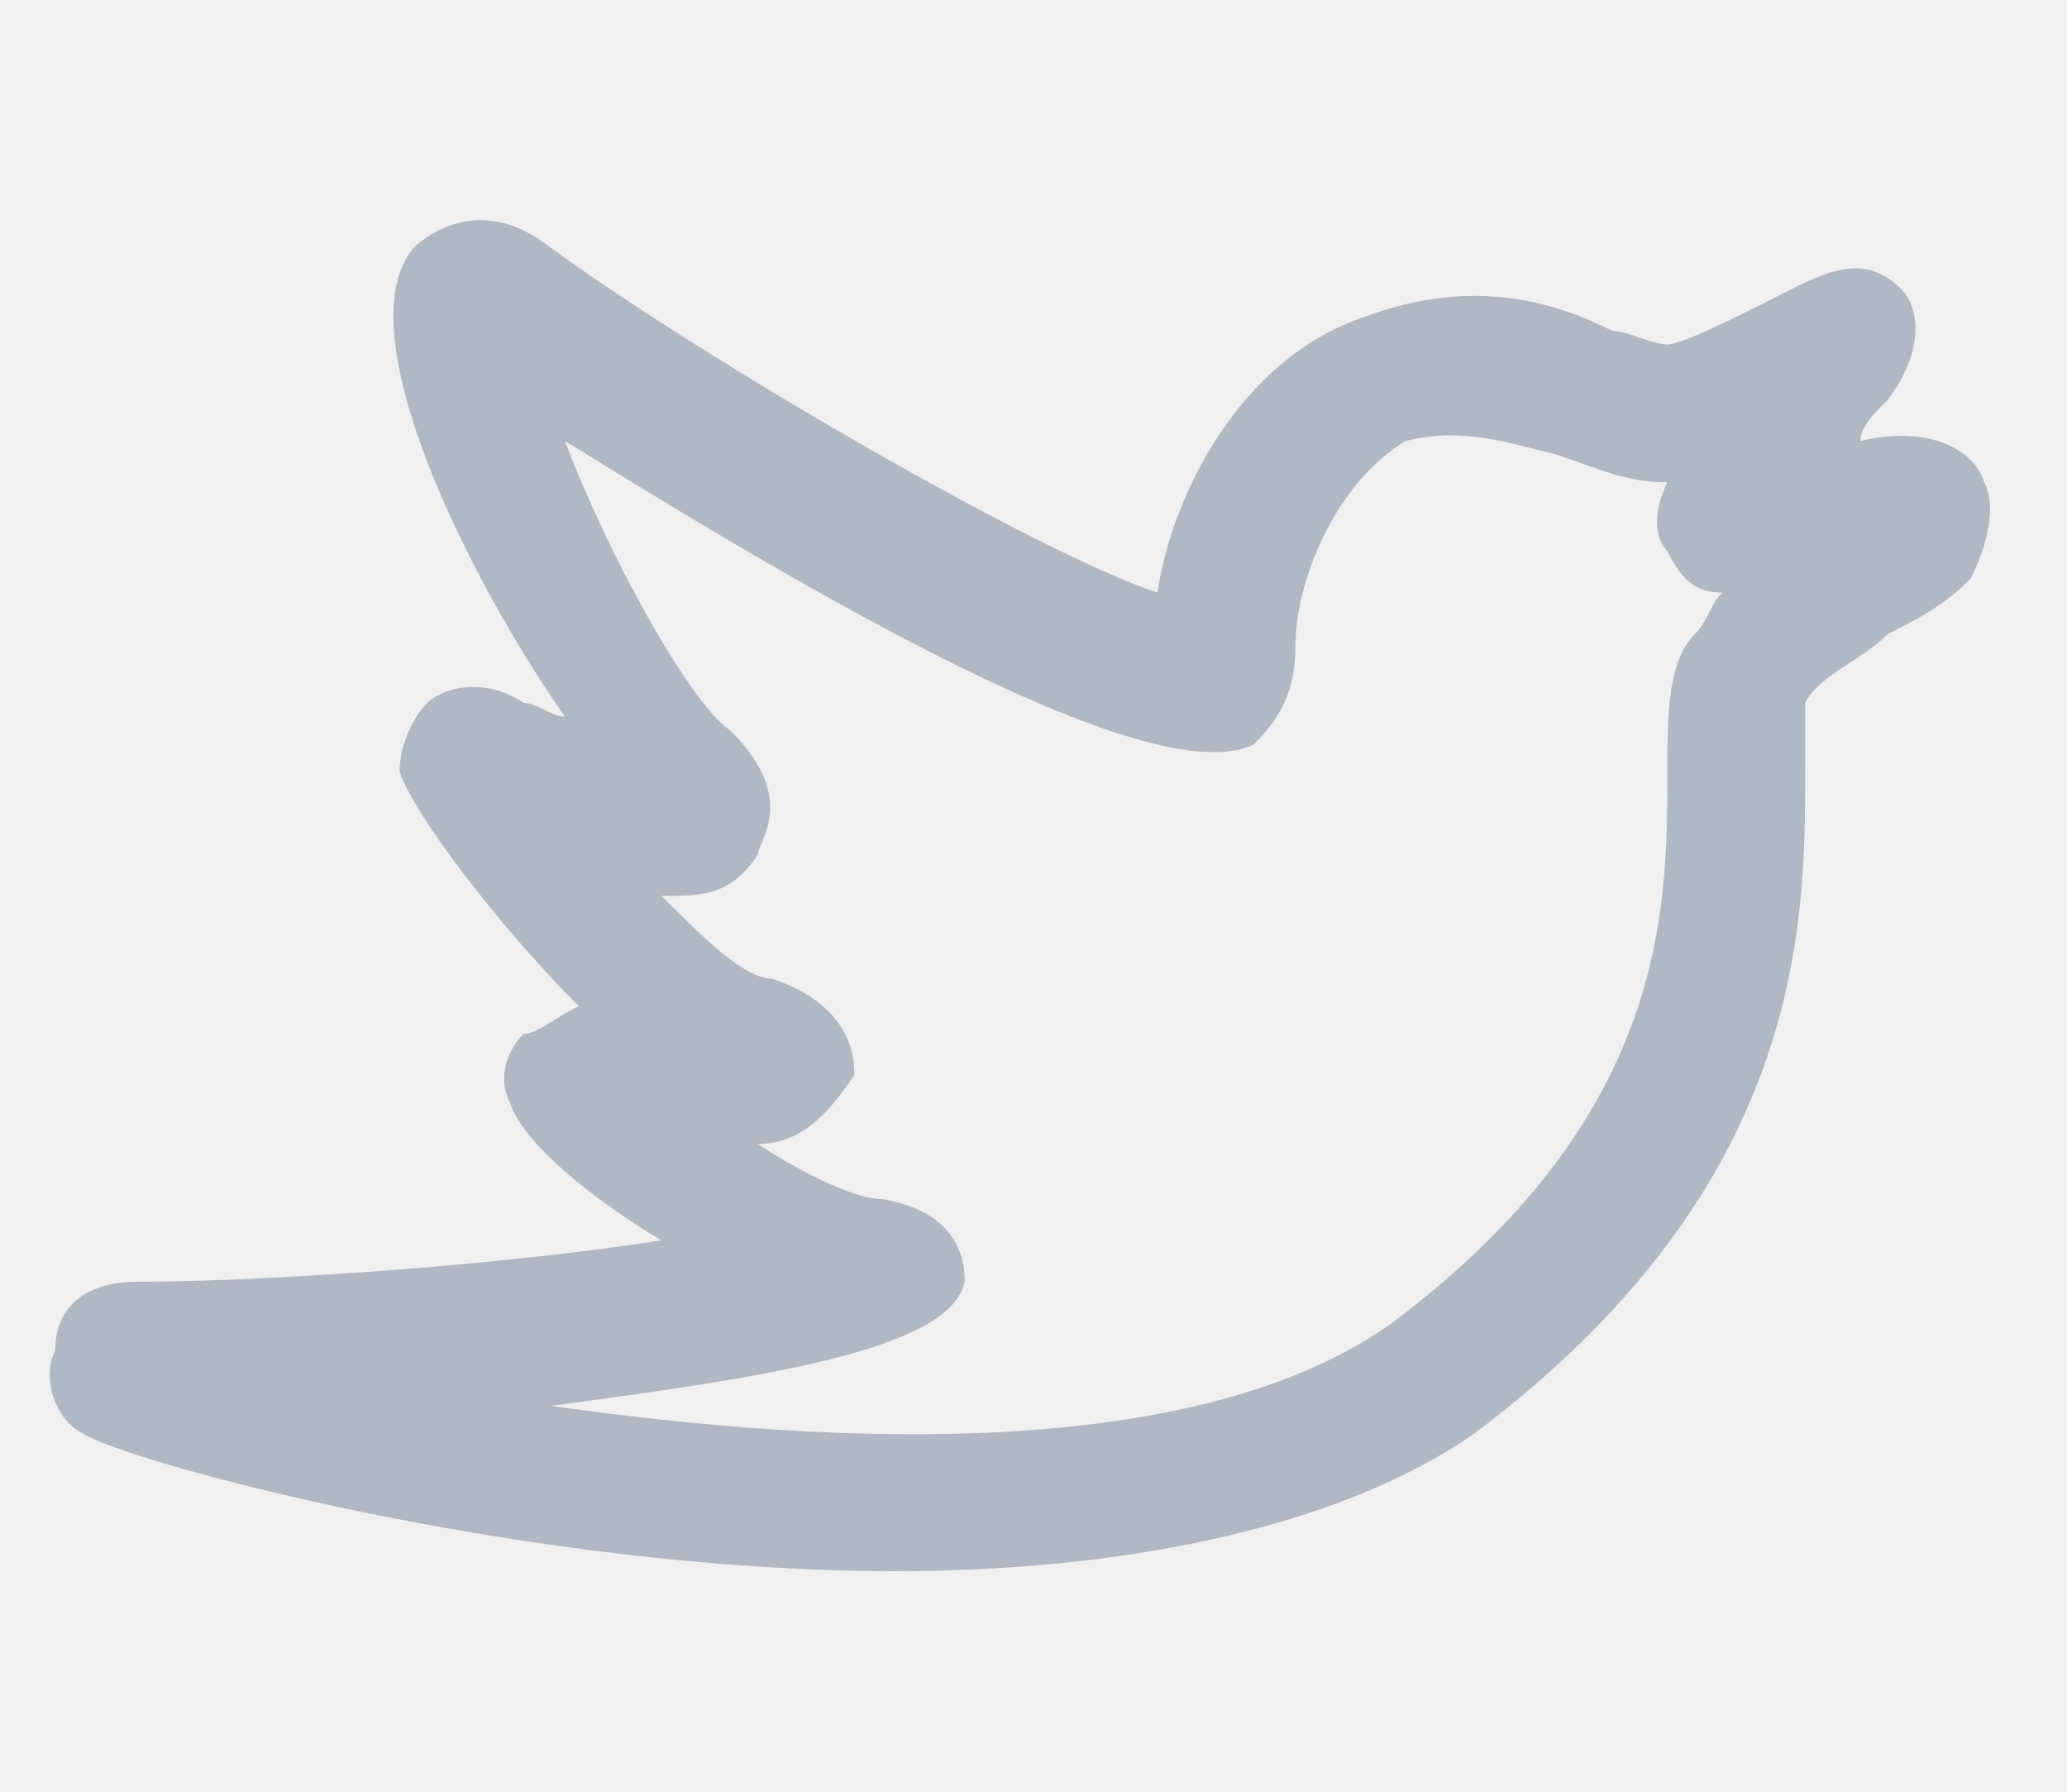
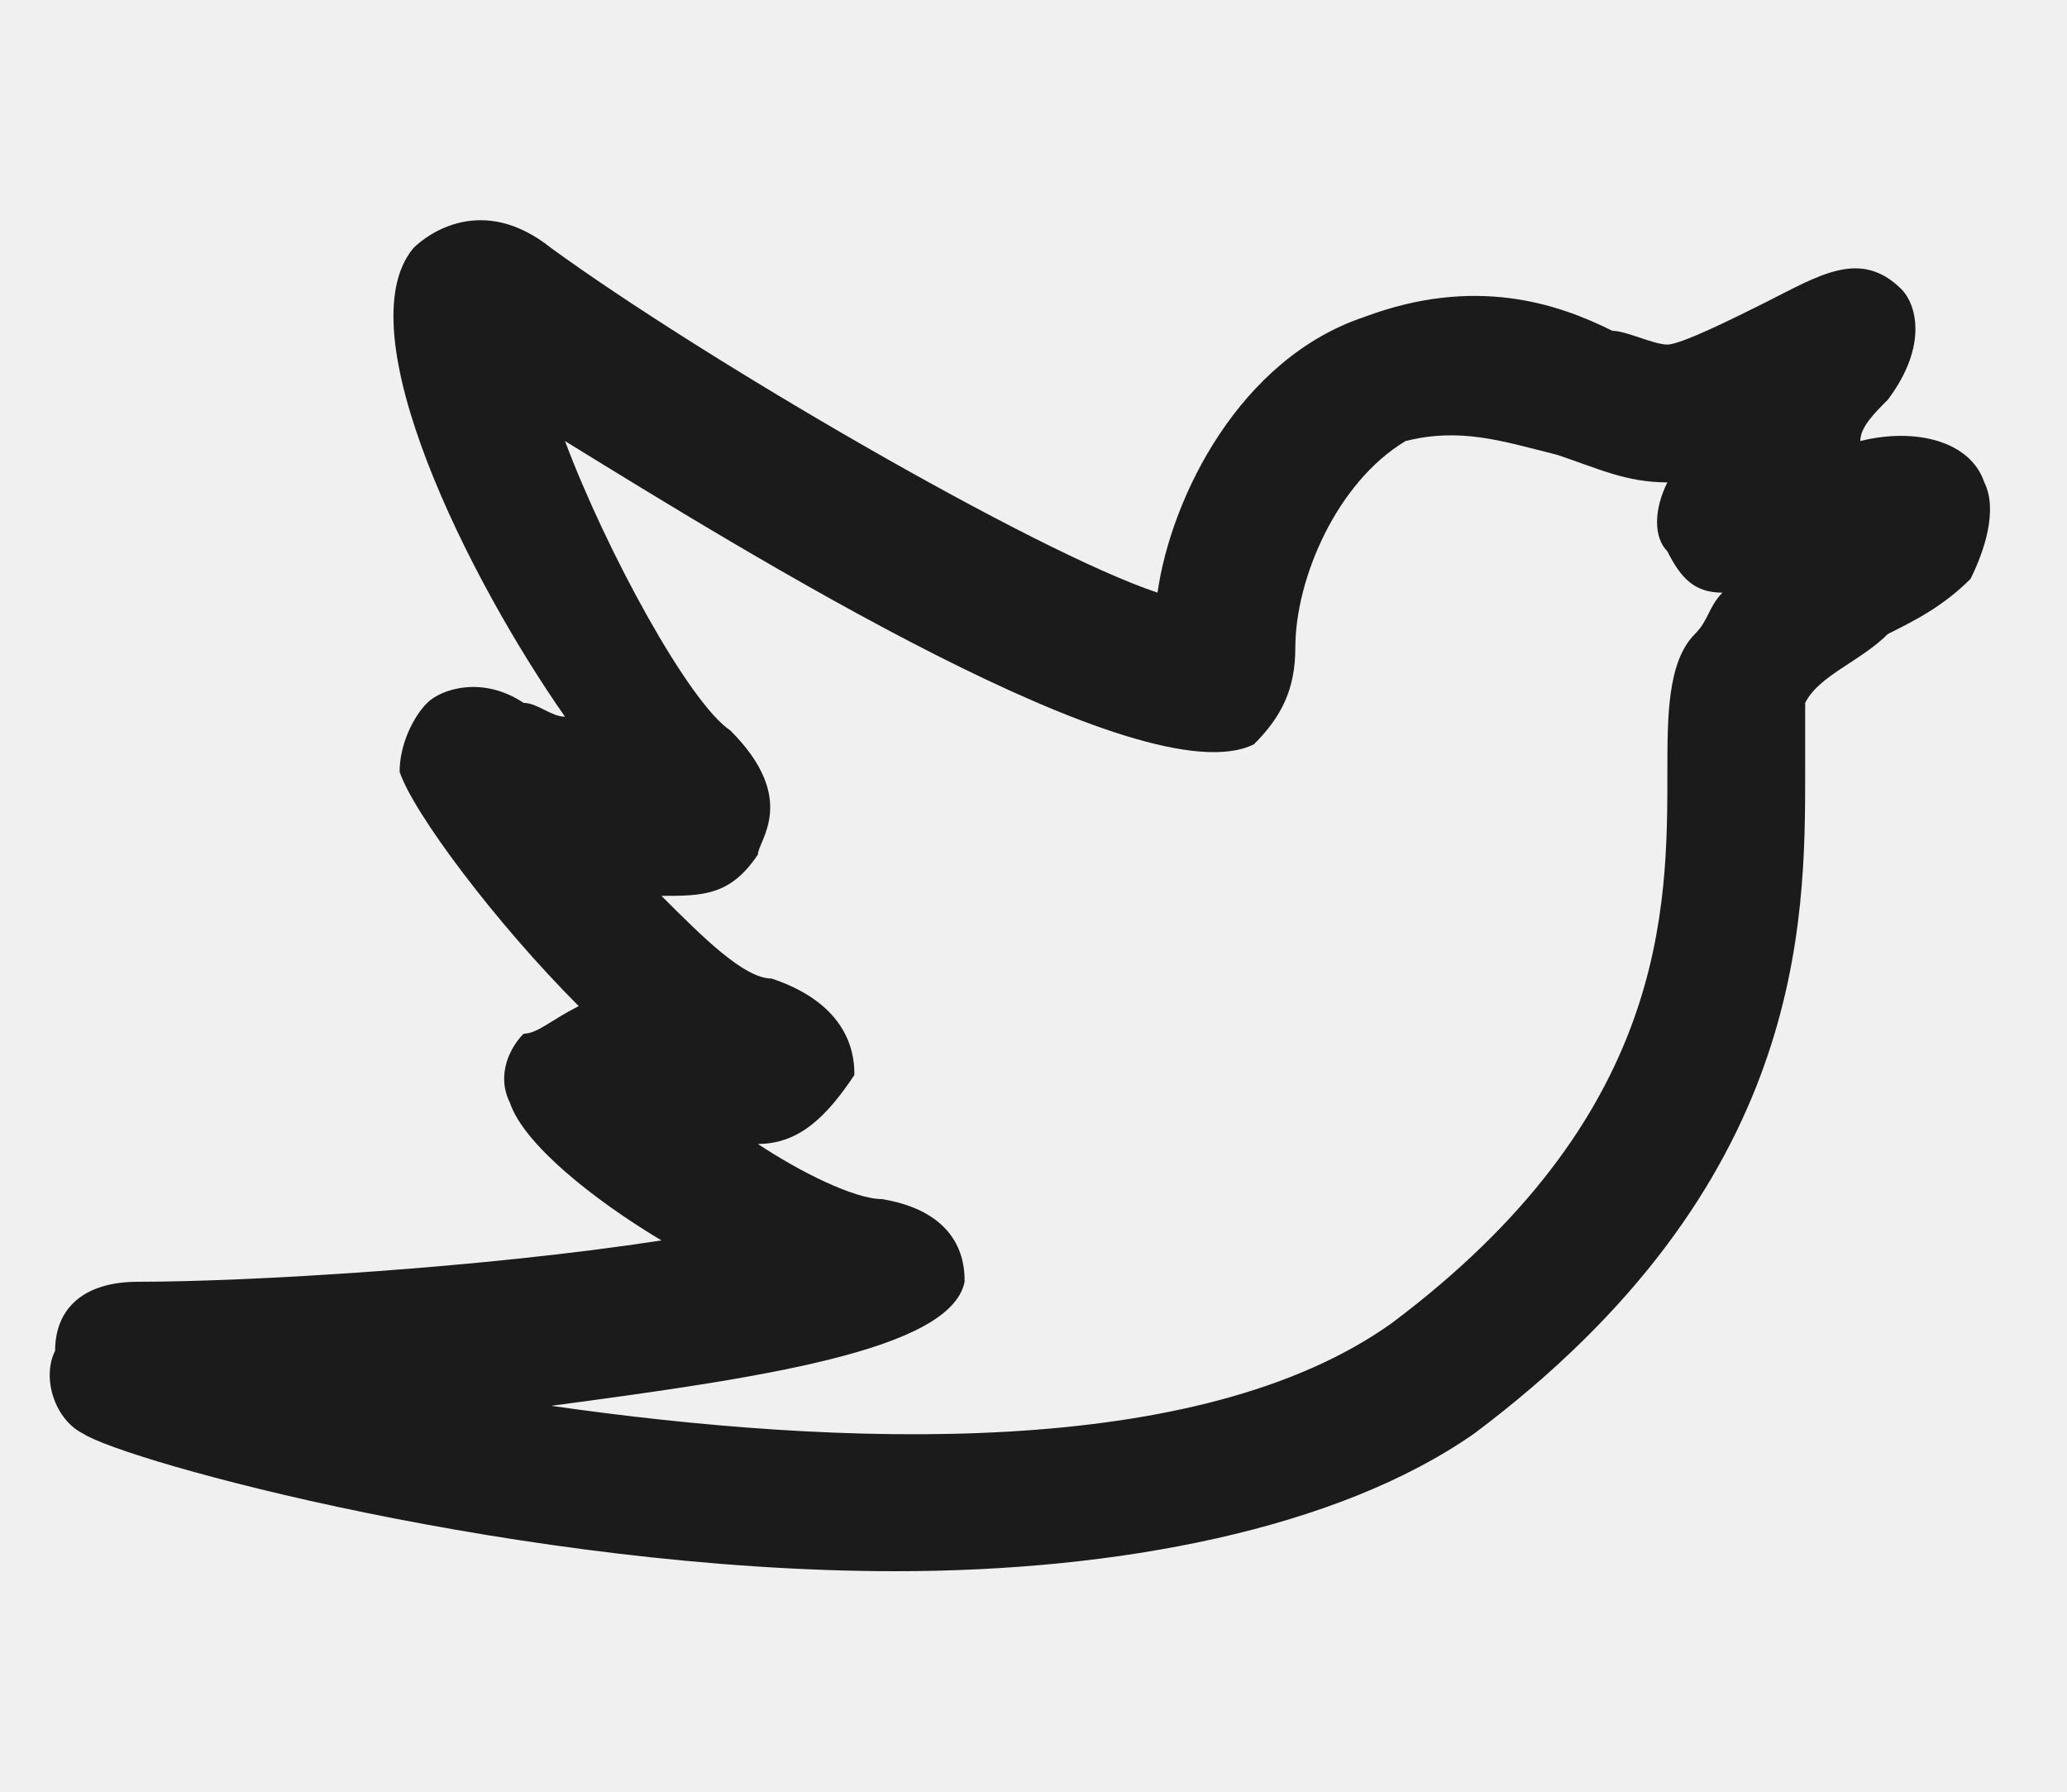
<svg xmlns="http://www.w3.org/2000/svg" version="1.1" id="Layer_1" x="0px" y="0px" viewBox="0 0 15 13" style="enable-background:new 0 0 15 13;" xml:space="preserve">
  <style type="text/css">
	.st0{fill:#FF6E62;}
	.st1{fill:#E6F3DF;}
	.st2{fill:#FF7B6E;}
	.st3{fill:#8B7F77;}
	.st4{fill:#BDBEC0;}
	.st5{fill:#6EBF58;}
	.st6{fill:#F94645;}
	.st7{fill:#022A3A;}
	.st8{opacity:0.1;fill:none;stroke:#000000;stroke-width:0.868;stroke-miterlimit:10;}
	.st9{fill:none;stroke:#EF4025;stroke-width:0.5;stroke-miterlimit:10;}
	.st10{fill:none;stroke:#000000;stroke-width:0.35;stroke-miterlimit:10;}
	.st11{fill:#19150F;}
	.st12{fill:#231F20;}
	.st13{fill:none;stroke:#231F20;stroke-width:0.71;stroke-linecap:round;stroke-miterlimit:10;}
	.st14{fill:none;stroke:#000000;stroke-width:0.5;stroke-linecap:round;stroke-miterlimit:10;}
	.st15{fill:none;stroke:#000000;stroke-width:0.5;stroke-miterlimit:10;}
	.st16{fill:none;stroke:#000000;stroke-width:0.5;stroke-linecap:round;stroke-linejoin:round;stroke-miterlimit:10;}
	.st17{fill:none;stroke:#231F20;stroke-linecap:round;stroke-linejoin:round;stroke-miterlimit:10;}
	.st18{fill:none;stroke:#000000;stroke-width:0.533;stroke-linecap:round;stroke-miterlimit:10;}
	.st19{fill:#84C86F;stroke:#000000;stroke-width:0.5;stroke-linecap:round;stroke-miterlimit:10;}
	.st20{fill:none;stroke:#19150F;stroke-width:0.5;stroke-miterlimit:10;}
	.st21{fill:none;stroke:#19150F;stroke-width:0.33;stroke-miterlimit:10;}
	.st22{fill:none;stroke:#19150F;stroke-width:0.448;stroke-miterlimit:10;}
	.st23{fill:none;stroke:#19150F;stroke-width:0.296;stroke-miterlimit:10;}
	.st24{fill:none;stroke:#000000;stroke-miterlimit:10;}
	.st25{fill:none;stroke:#000000;stroke-width:0.445;stroke-linecap:round;stroke-linejoin:round;stroke-miterlimit:10;}
	.st26{fill:#FFFFFF;stroke:#231F20;stroke-width:0.71;stroke-linecap:round;stroke-miterlimit:10;}
	.st27{fill:#85939C;}
	.st28{fill:#9B9089;}
	.st29{fill:#F42534;}
	.st30{clip-path:url(#SVGID_2_);fill:none;stroke:#F42534;stroke-miterlimit:10;}
	.st31{clip-path:url(#SVGID_4_);fill:none;stroke:#F42534;stroke-miterlimit:10;}
	.st32{clip-path:url(#SVGID_6_);fill:none;stroke:#F42534;stroke-miterlimit:10;}
	.st33{clip-path:url(#SVGID_8_);fill:none;stroke:#F42534;stroke-miterlimit:10;}
	.st34{fill:none;stroke:#364F5D;stroke-width:0.5;stroke-miterlimit:10;}
	.st35{fill:#364F5D;}
	.st36{clip-path:url(#SVGID_10_);}
	.st37{clip-path:url(#SVGID_12_);}
	.st38{fill:#1B3A49;}
	.st39{fill:#506571;}
	.st40{fill:#6A7B86;}
	.st41{fill:#A1ABB2;}
	.st42{fill:#BDC4C9;}
	.st43{fill:#111820;}
	.st44{fill:#232930;}
	.st45{fill:#393F46;}
	.st46{fill:#51565D;}
	.st47{fill:#6B6F74;}
	.st48{fill:#85888D;}
	.st49{fill:#A1A3A6;}
	.st50{fill:#706259;}
	.st51{fill:#7C6F66;}
	.st52{fill:#AAA19A;}
	.st53{fill:#BAB2AC;}
	.st54{fill:#CAC3BF;}
	.st55{fill:#DAD5D2;}
	.st56{fill:#FE6359;}
	.st57{fill:#FF9183;}
	.st58{fill:#FFA799;}
	.st59{fill:#FFBCB0;}
	.st60{fill:#FFD0C7;}
	.st61{fill:none;stroke:#000000;stroke-width:0.45;stroke-linecap:round;stroke-miterlimit:10;}
	.st62{fill:none;stroke:#000000;stroke-width:0.45;stroke-linecap:round;stroke-linejoin:round;stroke-miterlimit:10;}
	.st63{fill:none;stroke:#000000;stroke-width:0.75;stroke-miterlimit:10;}
	.st64{fill:none;stroke:#000000;stroke-width:0.75;stroke-linecap:round;stroke-miterlimit:10;}
	.st65{fill:none;stroke:#F94645;stroke-width:0.5;stroke-linecap:round;stroke-linejoin:round;stroke-miterlimit:10;}
	.st66{fill:none;stroke:#9B9089;stroke-width:0.5;stroke-linecap:round;stroke-linejoin:round;stroke-miterlimit:10;}
	.st67{fill:none;stroke:#85939C;stroke-width:0.5;stroke-linecap:round;stroke-linejoin:round;stroke-miterlimit:10;}
	.st68{fill:#7D8C96;}
	.st69{fill:#7E7168;}
	.st70{fill:none;stroke:#BCBEC0;stroke-width:0.5;stroke-miterlimit:10;}
	.st71{fill:#79C363;}
	.st72{fill:#84C86F;}
	.st73{fill:#FE6359;stroke:#000000;stroke-width:0.5;stroke-linecap:round;stroke-linejoin:round;stroke-miterlimit:10;}
	.st74{fill:none;stroke:#000000;stroke-width:0.405;stroke-linecap:round;stroke-linejoin:round;stroke-miterlimit:10;}
	.st75{fill:none;stroke:#BCBEC0;stroke-linecap:round;stroke-linejoin:round;stroke-miterlimit:10;stroke-dasharray:0.25,4;}
	.st76{fill:none;stroke:#506571;stroke-linecap:round;stroke-linejoin:round;stroke-miterlimit:10;}
	.st77{fill:none;stroke:#506571;stroke-width:0.5;stroke-linecap:round;stroke-linejoin:round;stroke-miterlimit:10;}
	.st78{fill:none;stroke:#BCBEC0;stroke-width:0.503;stroke-miterlimit:10;}
	.st79{fill:none;stroke:#FE6359;stroke-width:0.5;stroke-miterlimit:10;}
	.st80{fill:none;stroke:#506571;stroke-width:0.405;stroke-linecap:round;stroke-linejoin:round;stroke-miterlimit:10;}
	.st81{fill:#55565A;}
	.st82{fill:#231F20;stroke:#231F20;stroke-width:0.25;stroke-miterlimit:10;}
	.st83{fill:#231F20;stroke:#231F20;stroke-width:0.287;stroke-miterlimit:10;}
	.st84{fill:none;stroke:#BCBEC0;stroke-width:0.564;stroke-miterlimit:10;}
	.st85{fill:#FFFFFF;stroke:#231F20;stroke-linecap:round;stroke-miterlimit:10;}
	.st86{fill:none;stroke:#231F20;stroke-linecap:round;stroke-miterlimit:10;}
	.st87{fill:#84C86F;stroke:#000000;stroke-width:0.378;stroke-linecap:round;stroke-miterlimit:10;}
	.st88{fill:none;stroke:#55565A;stroke-width:0.71;stroke-linecap:round;stroke-miterlimit:10;}
	.st89{fill:none;stroke:#55565A;stroke-linejoin:round;stroke-miterlimit:10;}
	.st90{fill:none;stroke:#55565A;stroke-miterlimit:10;}
	.st91{fill:none;stroke:#55565A;stroke-width:1.002;stroke-miterlimit:10;}
	.st92{fill:none;stroke:#55565A;stroke-width:0.805;stroke-miterlimit:10;}
	.st93{fill:none;stroke:#FE6359;stroke-linecap:round;stroke-linejoin:round;stroke-miterlimit:10;}
	.st94{fill:none;stroke:#BCBEC0;stroke-width:0.531;stroke-miterlimit:10;}
	.st95{fill:none;stroke:#BCBEC0;stroke-width:0.469;stroke-miterlimit:10;}
	.st96{fill:none;stroke:#BCBEC0;stroke-miterlimit:10;}
	.st97{fill:none;stroke:#BCBEC0;stroke-width:2;stroke-miterlimit:10;}
	.st98{fill:none;stroke:#6EBF58;stroke-linecap:round;stroke-linejoin:round;stroke-miterlimit:10;}
	.st99{fill:none;stroke:#364F5D;stroke-linecap:round;stroke-linejoin:round;stroke-miterlimit:10;}
	.st100{fill:none;stroke:#000000;stroke-width:0.531;stroke-miterlimit:10;}
	.st101{fill:none;stroke:#FE6359;stroke-width:1.1;stroke-linecap:round;stroke-linejoin:round;stroke-miterlimit:10;}
	.st102{fill:none;stroke:#55565A;stroke-linecap:round;stroke-miterlimit:10;}
- 	.st103{fill:#B0B8C3;}
+ 	.st103{fill:#1B1B1B;}
	.st104{fill:none;stroke:#000000;stroke-width:1.1;stroke-linecap:round;stroke-linejoin:round;stroke-miterlimit:10;}
	.st105{fill:none;stroke:#111820;stroke-width:0.71;stroke-linecap:round;stroke-miterlimit:10;}
	.st106{fill:none;stroke:#111820;stroke-width:1.1;stroke-linecap:round;stroke-linejoin:round;stroke-miterlimit:10;}
	.st107{fill:none;stroke:#111820;stroke-width:0.5;stroke-linecap:round;stroke-linejoin:round;stroke-miterlimit:10;}
	.st108{fill:#111820;stroke:#111820;stroke-width:0.5;stroke-miterlimit:10;}
	.st109{fill:#111820;stroke:#111820;stroke-width:0.25;stroke-miterlimit:10;}
	.st110{fill:#FFFFFF;stroke:#111820;stroke-width:0.71;stroke-linecap:round;stroke-miterlimit:10;}
	.st111{fill:none;stroke:#111820;stroke-width:0.405;stroke-linecap:round;stroke-linejoin:round;stroke-miterlimit:10;}
	.st112{fill:none;stroke:#111820;stroke-width:0.531;stroke-miterlimit:10;}
	.st113{fill:none;stroke:#FE6359;stroke-width:1.25;stroke-linecap:round;stroke-linejoin:round;stroke-miterlimit:10;}
	.st114{fill:none;stroke:#FE6359;stroke-width:0.981;stroke-linecap:round;stroke-linejoin:round;stroke-miterlimit:10;}
	.st115{fill:none;stroke:#FE6359;stroke-width:1.21;stroke-linecap:round;stroke-linejoin:round;stroke-miterlimit:10;}
	.st116{fill:none;stroke:#55565A;stroke-width:3.085;stroke-miterlimit:10;}
	.st117{fill:none;stroke:#55565A;stroke-width:1.651;stroke-miterlimit:10;}
	.st118{fill:none;stroke:#55565A;stroke-width:0.782;stroke-miterlimit:10;}
	.st119{fill:none;stroke:#55565A;stroke-width:3.091;stroke-miterlimit:10;}
	.st120{fill:none;stroke:#55565A;stroke-width:2.482;stroke-miterlimit:10;}
	.st121{fill:none;stroke:#FE6359;stroke-width:3.085;stroke-miterlimit:10;}
	.st122{fill:none;stroke:#ED1C24;stroke-miterlimit:10;}
	.st123{fill:#FFA193;}
	.st124{fill:none;stroke:#55565A;stroke-width:0.834;stroke-miterlimit:10;}
	.st125{fill:none;stroke:#55565A;stroke-width:0.841;stroke-miterlimit:10;}
	.st126{fill:none;stroke:#55565A;stroke-width:0.837;stroke-miterlimit:10;}
	.st127{fill:none;stroke:#FE6359;stroke-width:2;stroke-linecap:round;stroke-linejoin:round;stroke-miterlimit:10;}
	.st128{fill:none;stroke:#1B1B1B;stroke-width:2;stroke-linecap:round;stroke-linejoin:round;stroke-miterlimit:10;}
	.st129{fill:none;stroke:#55565A;stroke-width:1.219;stroke-miterlimit:10;}
	.st130{fill:#55565A;stroke:#000000;stroke-miterlimit:10;}
	.st131{fill:none;stroke:#111820;stroke-width:0.265;stroke-miterlimit:10;}
	.st132{fill:#111820;stroke:#111820;stroke-width:1.937;stroke-miterlimit:10;}
	.st133{fill:#111820;stroke:#111820;stroke-width:0.968;stroke-miterlimit:10;}
</style>
  <g>
    <path class="st103" d="M6.5,11.4c-2.7,0-5.6-0.8-5.9-1c-0.2-0.1-0.3-0.4-0.2-0.6C0.4,9.5,0.6,9.3,1,9.3c0.8,0,2.5-0.1,3.8-0.3   c-0.5-0.3-1-0.7-1.1-1c-0.1-0.2,0-0.4,0.1-0.5C3.9,7.5,4,7.4,4.2,7.3C3.6,6.7,3,5.9,2.9,5.6c0-0.2,0.1-0.4,0.2-0.5   c0.1-0.1,0.4-0.2,0.7,0c0.1,0,0.2,0.1,0.3,0.1C3.4,4.2,2.5,2.4,3,1.8c0.1-0.1,0.5-0.4,1,0c1.1,0.8,3.5,2.2,4.4,2.5   C8.5,3.6,9,2.6,9.9,2.3c0.8-0.3,1.4-0.1,1.8,0.1c0.1,0,0.3,0.1,0.4,0.1c0.1,0,0.5-0.2,0.7-0.3c0.4-0.2,0.7-0.4,1-0.1   c0.1,0.1,0.2,0.4-0.1,0.8c-0.1,0.1-0.2,0.2-0.2,0.3c0.4-0.1,0.8,0,0.9,0.3c0.1,0.2,0,0.5-0.1,0.7c-0.2,0.2-0.4,0.3-0.6,0.4   c-0.2,0.2-0.5,0.3-0.6,0.5c0,0,0,0.3,0,0.5c0,1.1,0,3-2.4,4.8C9.7,11.1,8.1,11.4,6.5,11.4z M4,10.2c2.1,0.3,4.7,0.4,6.1-0.6l0,0   c2-1.5,2-3,2-4c0-0.4,0-0.8,0.2-1c0.1-0.1,0.1-0.2,0.2-0.3c-0.2,0-0.3-0.1-0.4-0.3c-0.1-0.1-0.1-0.3,0-0.5c-0.3,0-0.5-0.1-0.8-0.2   c-0.4-0.1-0.7-0.2-1.1-0.1C9.7,3.5,9.4,4.2,9.4,4.7c0,0.3-0.1,0.5-0.3,0.7C8.3,5.8,5.4,4,4.1,3.2C4.4,4,5,5.1,5.3,5.3   c0.5,0.5,0.2,0.8,0.2,0.9C5.3,6.5,5.1,6.5,4.8,6.5c0.3,0.3,0.6,0.6,0.8,0.6c0.6,0.2,0.6,0.6,0.6,0.7C6,8.1,5.8,8.3,5.5,8.3   c0.3,0.2,0.7,0.4,0.9,0.4C7,8.8,7,9.2,7,9.3C6.9,9.8,5.5,10,4,10.2z" />
  </g>
</svg>
